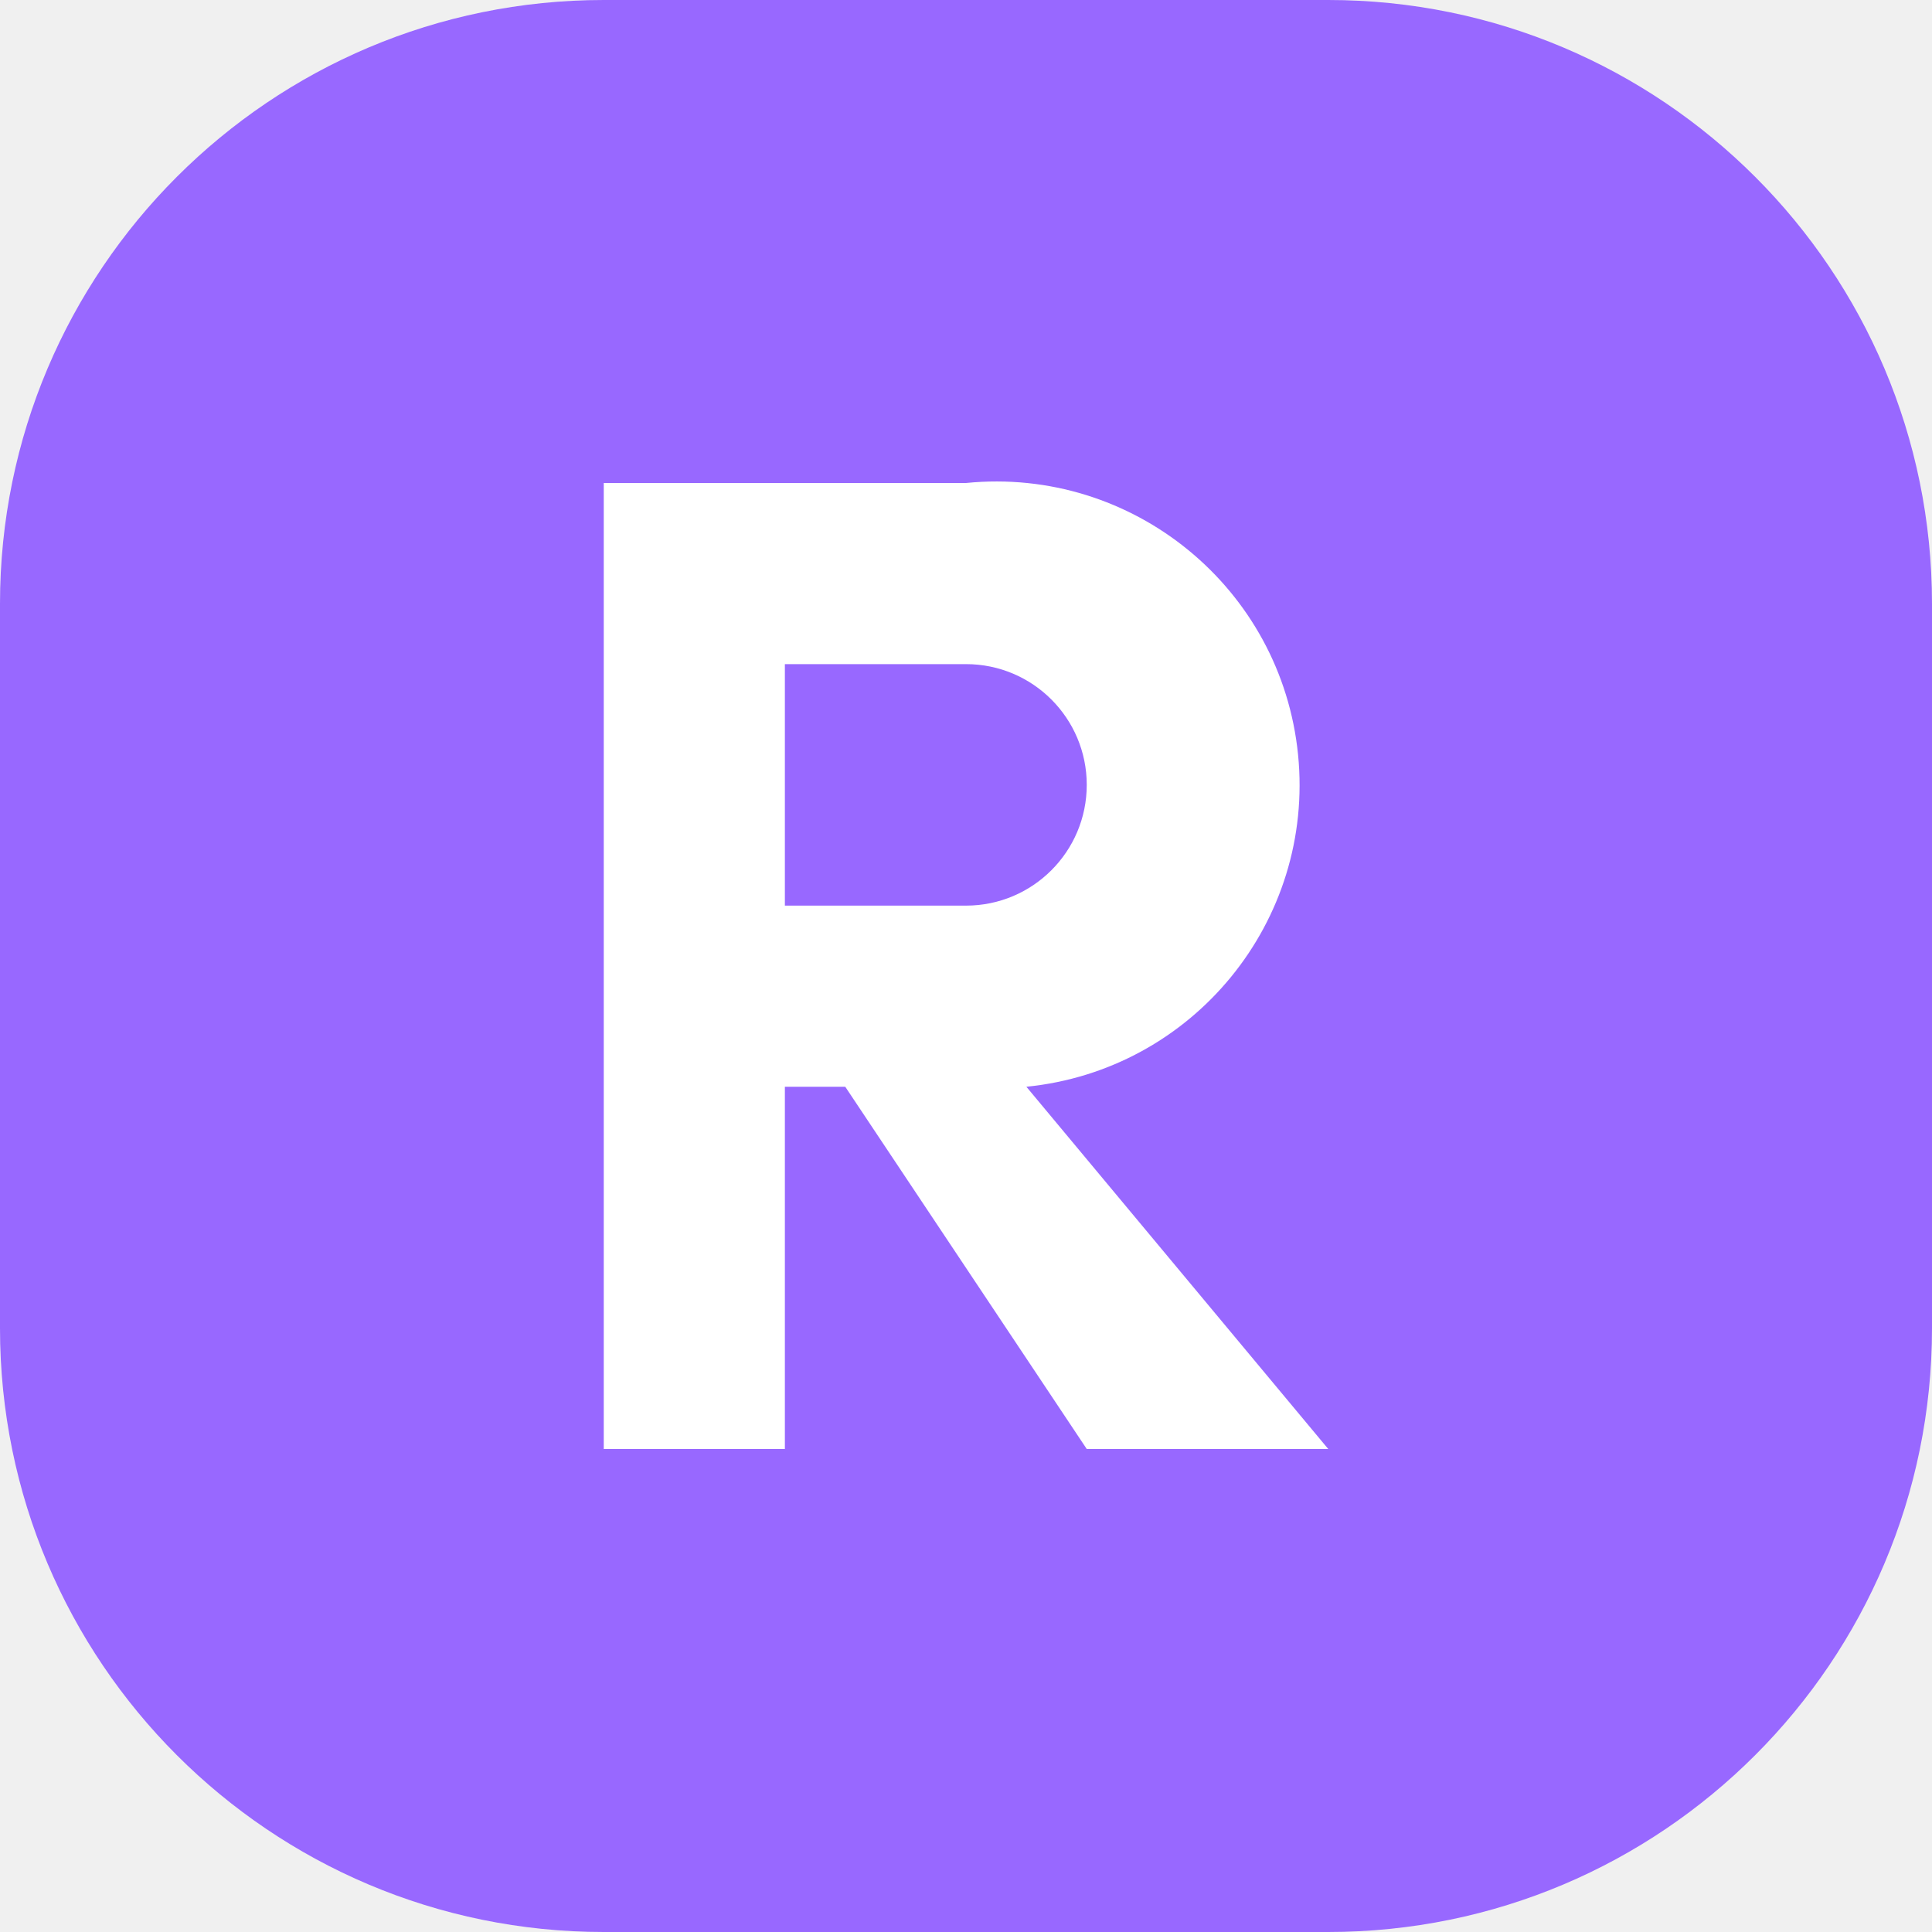
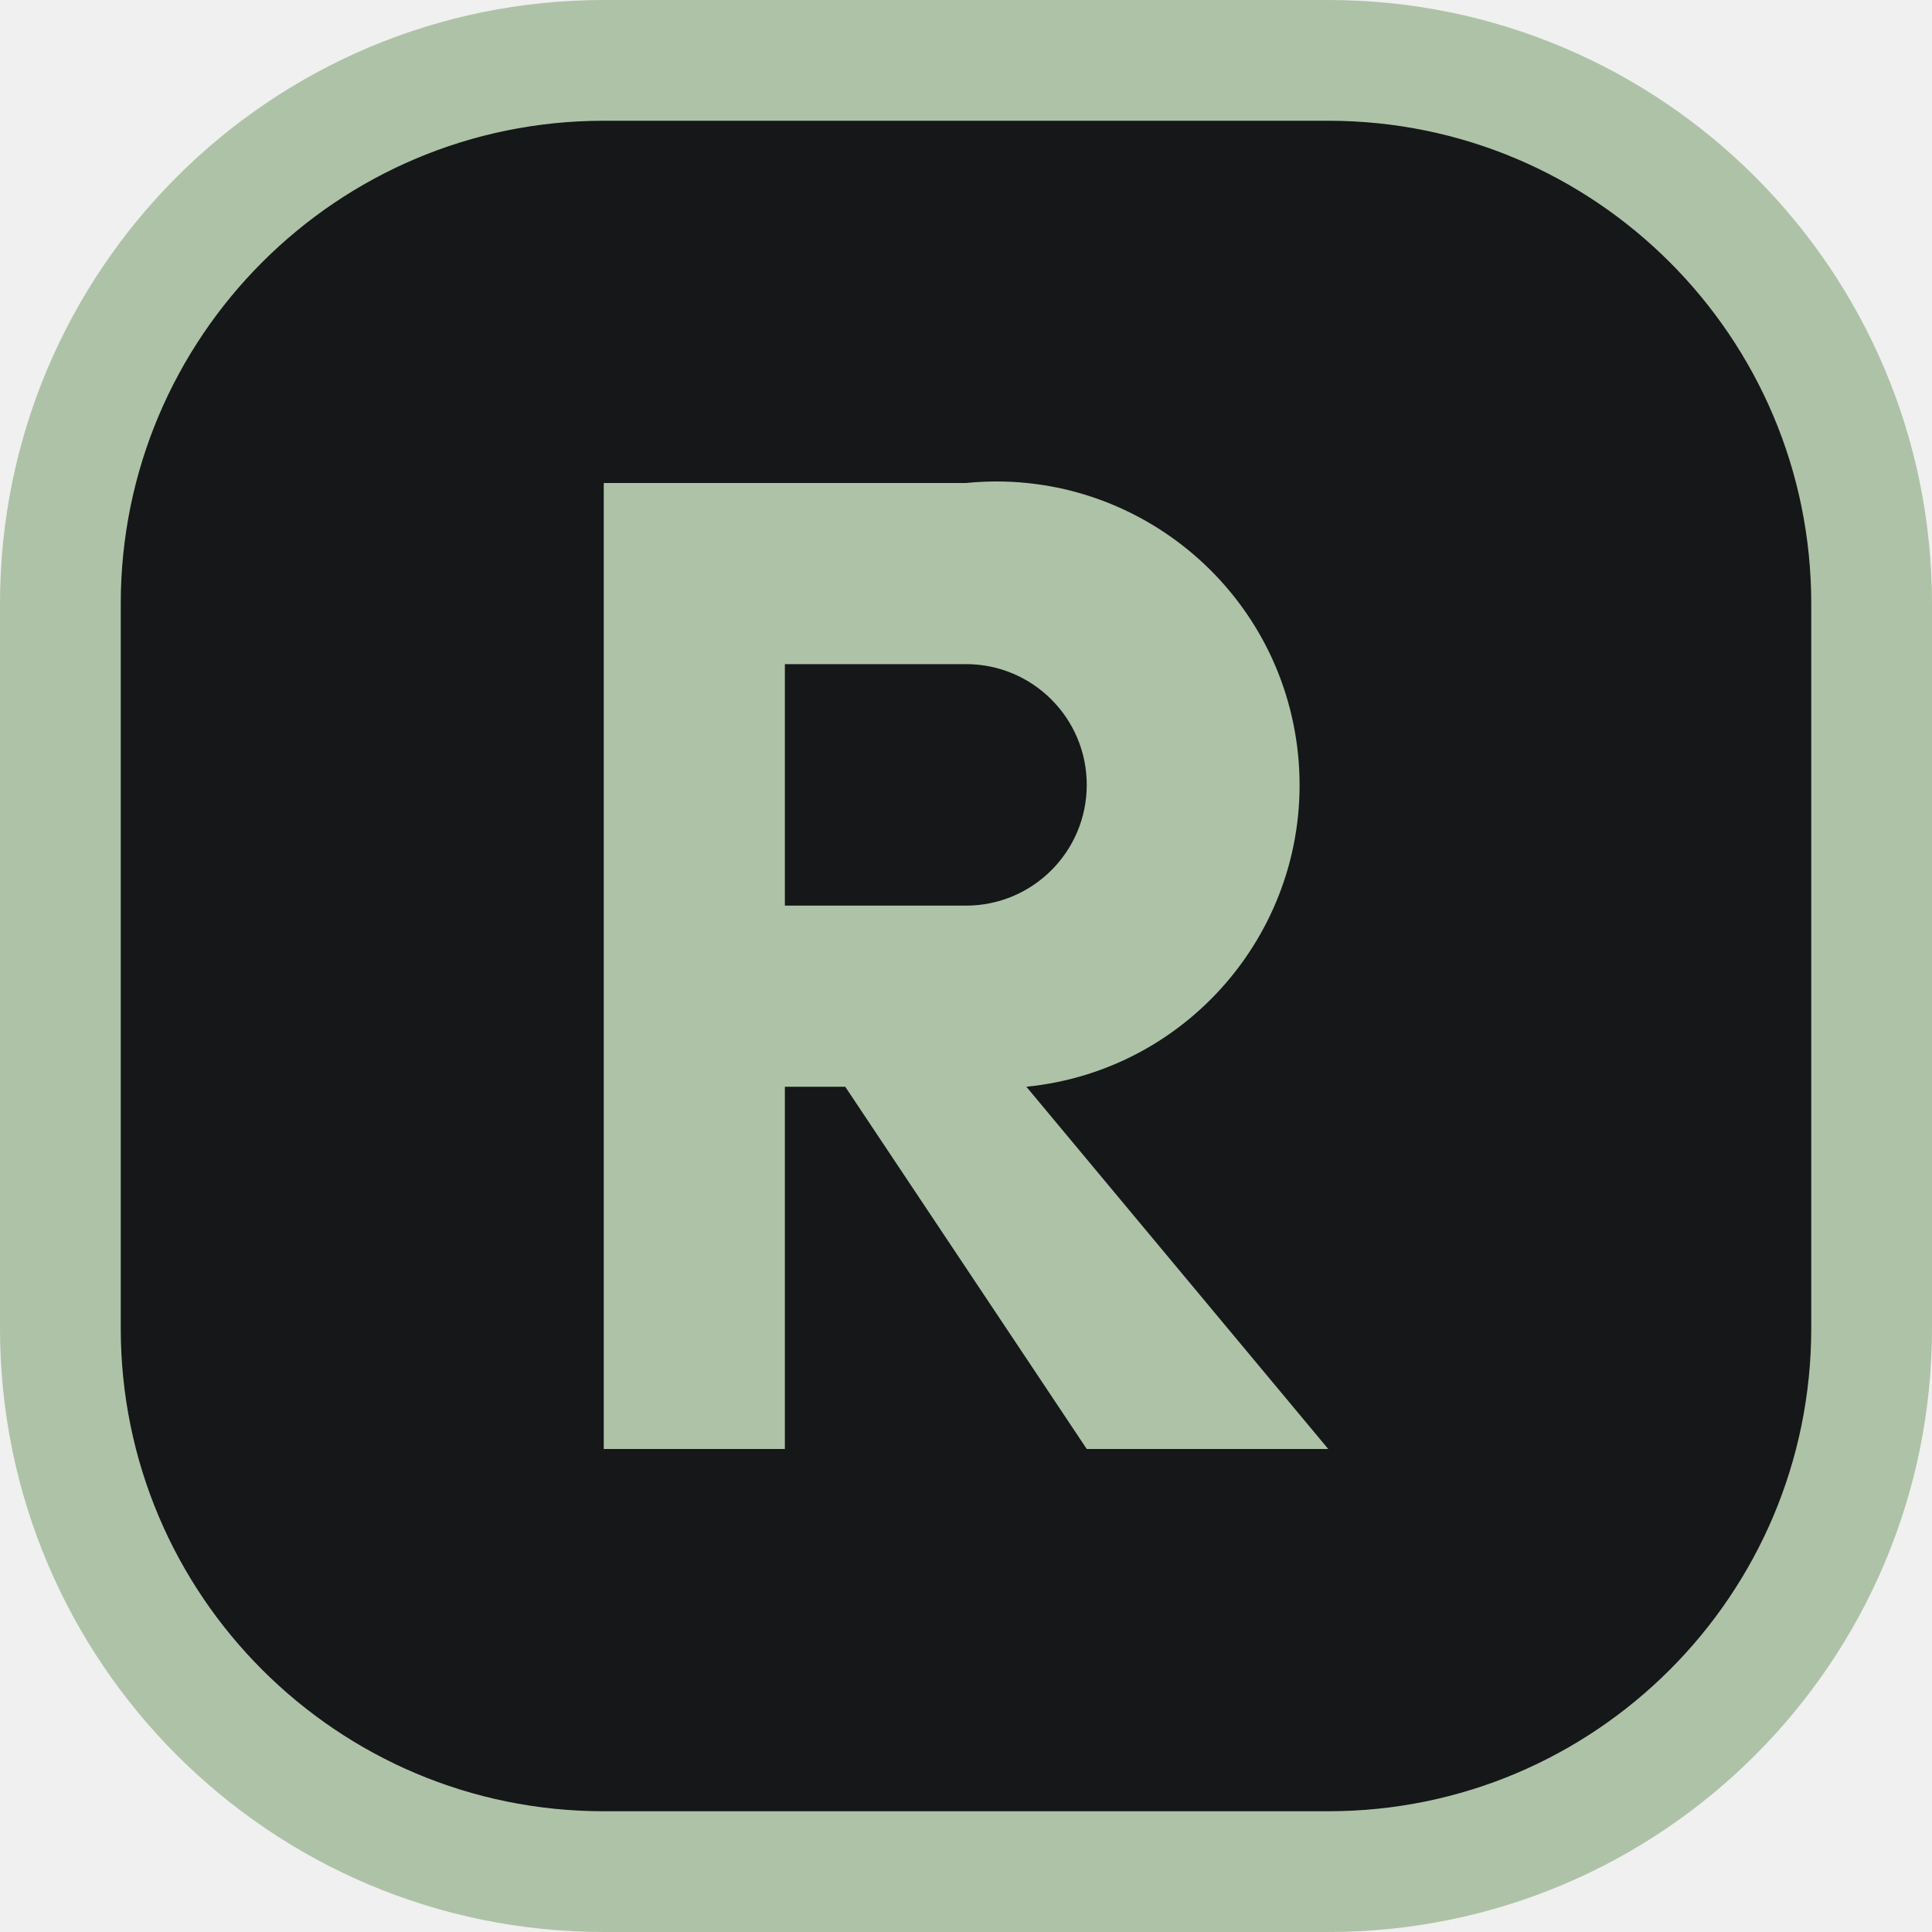
<svg xmlns="http://www.w3.org/2000/svg" viewBox="0 0 32 32">
-   <rect width="32" height="32" rx="10" fill="#9868ff" />
-   <path d="M10 24V8h6a5 5 0 0 1 1 10l5 6h-4l-4-6h-1v6zm3-9h3a2 2 0 0 0 0-4h-3z" fill="#fff" />
+   <rect x="1" y="1" width="30" height="30" rx="9" fill="#151719" stroke="#aec2a7" stroke-width="2" />
+   <path d="M10 24V8h6a5 5 0 0 1 1 10l5 6h-4l-4-6h-1v6zm3-9h3a2 2 0 0 0 0-4h-3z" fill="#aec2a7" />
</svg>
